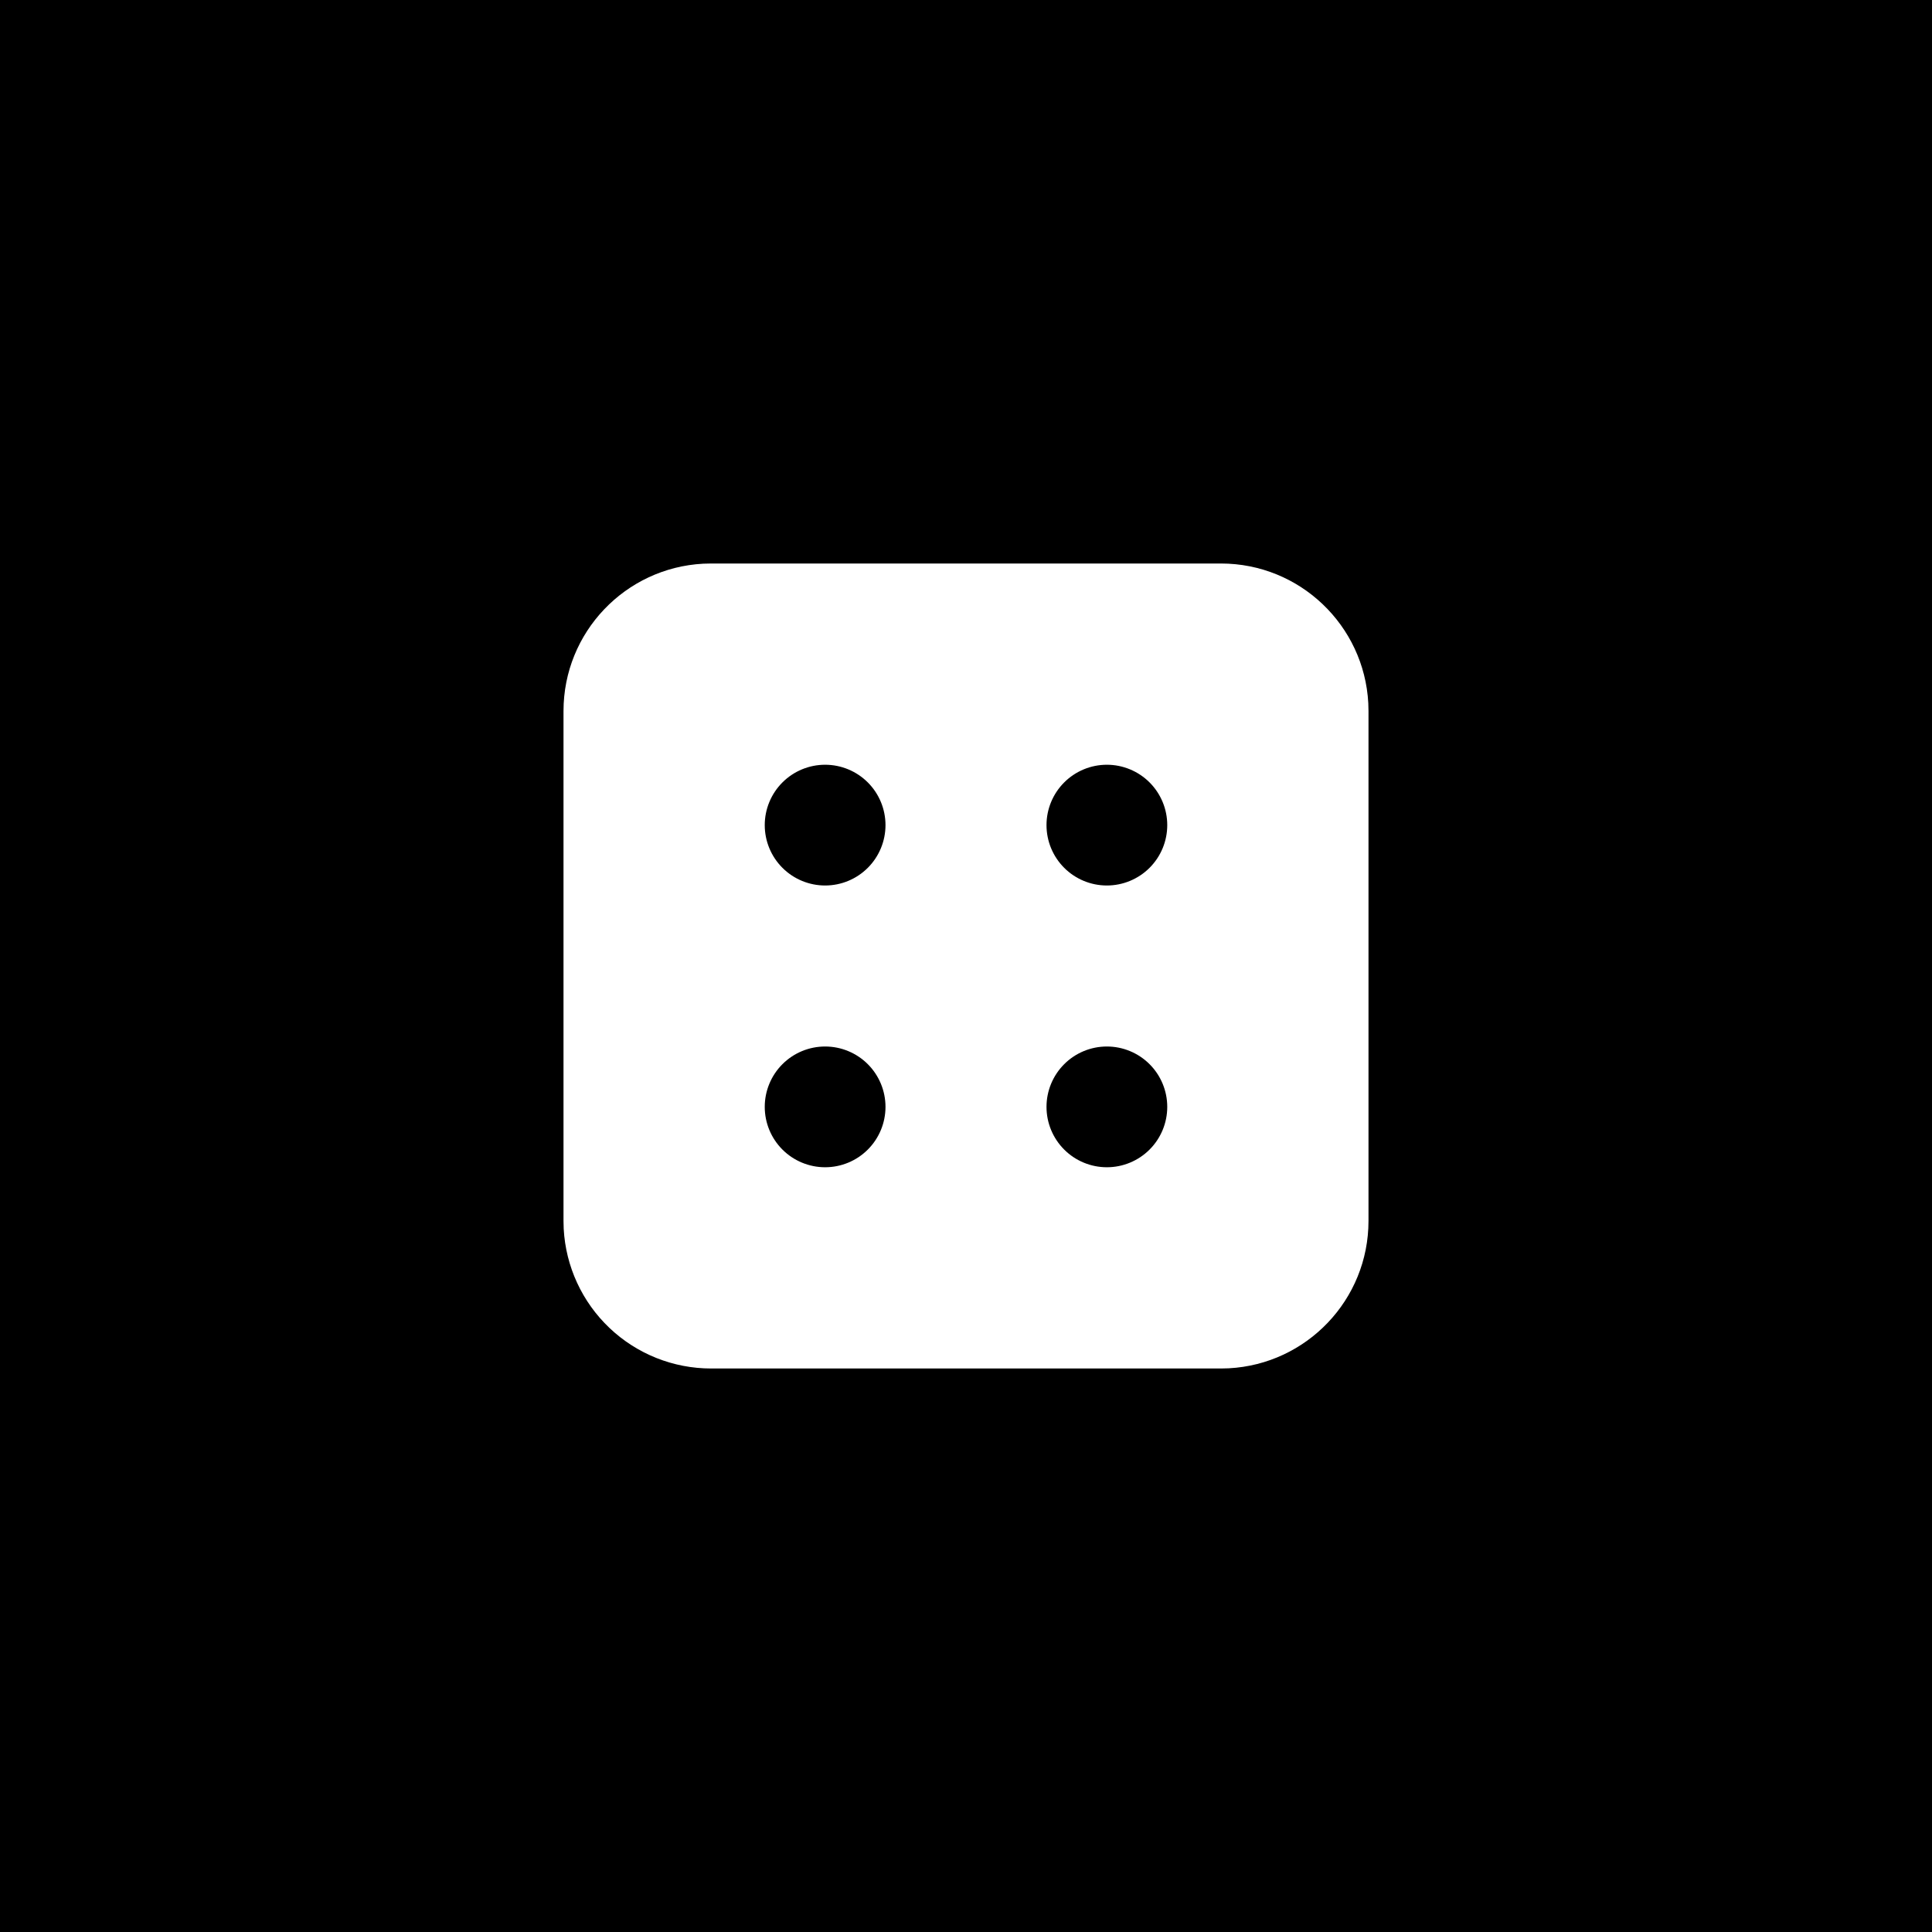
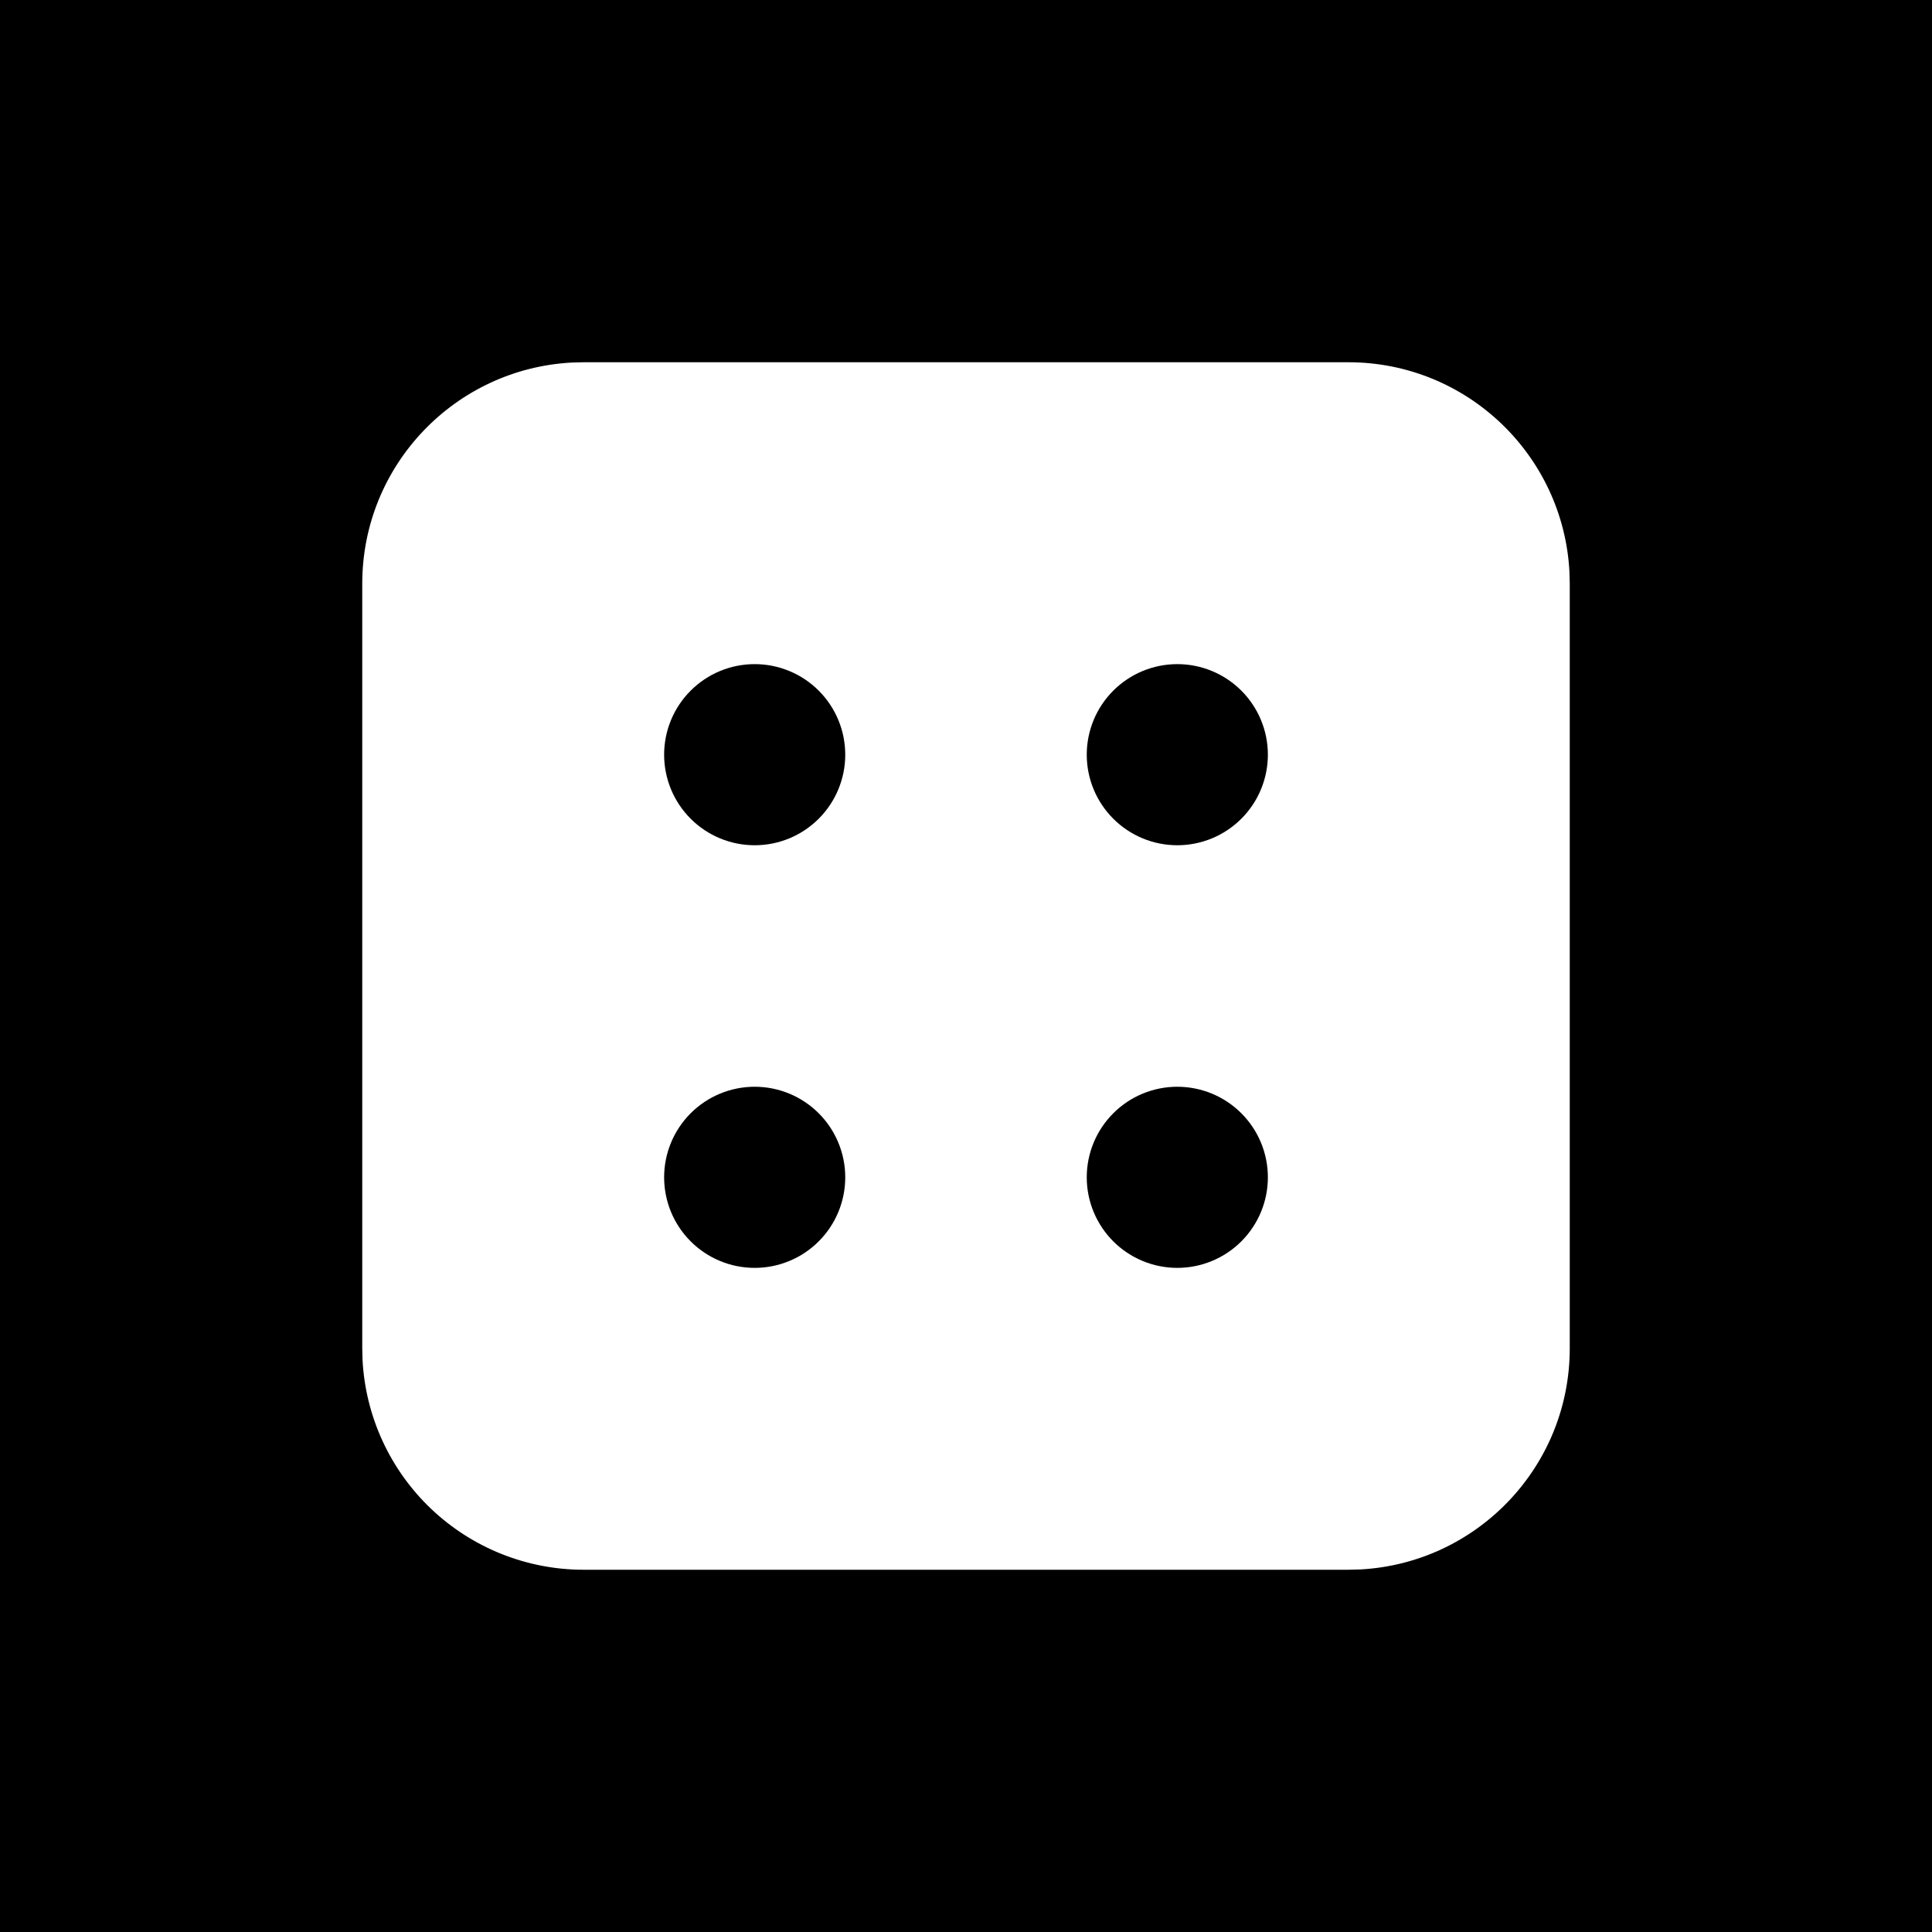
<svg xmlns="http://www.w3.org/2000/svg" width="256" height="256" viewBox="0 0 256 256" fill="none">
  <rect width="256" height="256" fill="black" />
-   <path d="M161.776 74.667C172.229 74.667 180.763 82.864 181.307 93.184L181.333 94.224V161.776C181.333 172.229 173.136 180.763 162.816 181.307L161.776 181.333H94.224C89.217 181.334 84.4 179.413 80.767 175.968C77.133 172.523 74.96 167.816 74.693 162.816L74.667 161.776V94.224C74.667 83.771 82.864 75.237 93.184 74.693L94.224 74.667H161.776ZM146.667 138.667C144.545 138.667 142.51 139.51 141.01 141.01C139.51 142.51 138.667 144.545 138.667 146.667C138.667 148.788 139.51 150.823 141.01 152.324C142.51 153.824 144.545 154.667 146.667 154.667C148.788 154.667 150.823 153.824 152.324 152.324C153.824 150.823 154.667 148.788 154.667 146.667C154.667 144.545 153.824 142.51 152.324 141.01C150.823 139.51 148.788 138.667 146.667 138.667ZM109.333 138.667C107.212 138.667 105.177 139.51 103.676 141.01C102.176 142.51 101.333 144.545 101.333 146.667C101.333 148.788 102.176 150.823 103.676 152.324C105.177 153.824 107.212 154.667 109.333 154.667C111.455 154.667 113.49 153.824 114.99 152.324C116.49 150.823 117.333 148.788 117.333 146.667C117.333 144.545 116.49 142.51 114.99 141.01C113.49 139.51 111.455 138.667 109.333 138.667ZM109.333 101.333C107.212 101.333 105.177 102.176 103.676 103.676C102.176 105.177 101.333 107.212 101.333 109.333C101.333 111.455 102.176 113.49 103.676 114.99C105.177 116.49 107.212 117.333 109.333 117.333C111.455 117.333 113.49 116.49 114.99 114.99C116.49 113.49 117.333 111.455 117.333 109.333C117.333 107.212 116.49 105.177 114.99 103.676C113.49 102.176 111.455 101.333 109.333 101.333ZM146.667 101.333C144.545 101.333 142.51 102.176 141.01 103.676C139.51 105.177 138.667 107.212 138.667 109.333C138.667 111.455 139.51 113.49 141.01 114.99C142.51 116.49 144.545 117.333 146.667 117.333C148.788 117.333 150.823 116.49 152.324 114.99C153.824 113.49 154.667 111.455 154.667 109.333C154.667 107.212 153.824 105.177 152.324 103.676C150.823 102.176 148.788 101.333 146.667 101.333Z" fill="white" />
+   <path d="M178.664 48C194.344 48 207.144 60.296 207.96 75.776L208 77.336V178.664C208 194.344 195.704 207.144 180.224 207.96L178.664 208H77.336C69.825 208 62.601 205.12 57.15 199.953C51.7 194.785 48.439 187.724 48.04 180.224L48 178.664V77.336C48 61.656 60.296 48.856 75.776 48.04L77.336 48H178.664ZM156 144C152.817 144 149.765 145.264 147.515 147.515C145.264 149.765 144 152.817 144 156C144 159.183 145.264 162.235 147.515 164.485C149.765 166.736 152.817 168 156 168C159.183 168 162.235 166.736 164.485 164.485C166.736 162.235 168 159.183 168 156C168 152.817 166.736 149.765 164.485 147.515C162.235 145.264 159.183 144 156 144ZM100 144C96.817 144 93.765 145.264 91.515 147.515C89.264 149.765 88 152.817 88 156C88 159.183 89.264 162.235 91.515 164.485C93.765 166.736 96.817 168 100 168C103.183 168 106.235 166.736 108.485 164.485C110.736 162.235 112 159.183 112 156C112 152.817 110.736 149.765 108.485 147.515C106.235 145.264 103.183 144 100 144ZM100 88C96.817 88 93.765 89.264 91.515 91.515C89.264 93.765 88 96.817 88 100C88 103.183 89.264 106.235 91.515 108.485C93.765 110.736 96.817 112 100 112C103.183 112 106.235 110.736 108.485 108.485C110.736 106.235 112 103.183 112 100C112 96.817 110.736 93.765 108.485 91.515C106.235 89.264 103.183 88 100 88ZM156 88C152.817 88 149.765 89.264 147.515 91.515C145.264 93.765 144 96.817 144 100C144 103.183 145.264 106.235 147.515 108.485C149.765 110.736 152.817 112 156 112C159.183 112 162.235 110.736 164.485 108.485C166.736 106.235 168 103.183 168 100C168 96.817 166.736 93.765 164.485 91.515C162.235 89.264 159.183 88 156 88Z" fill="white" />
</svg>
